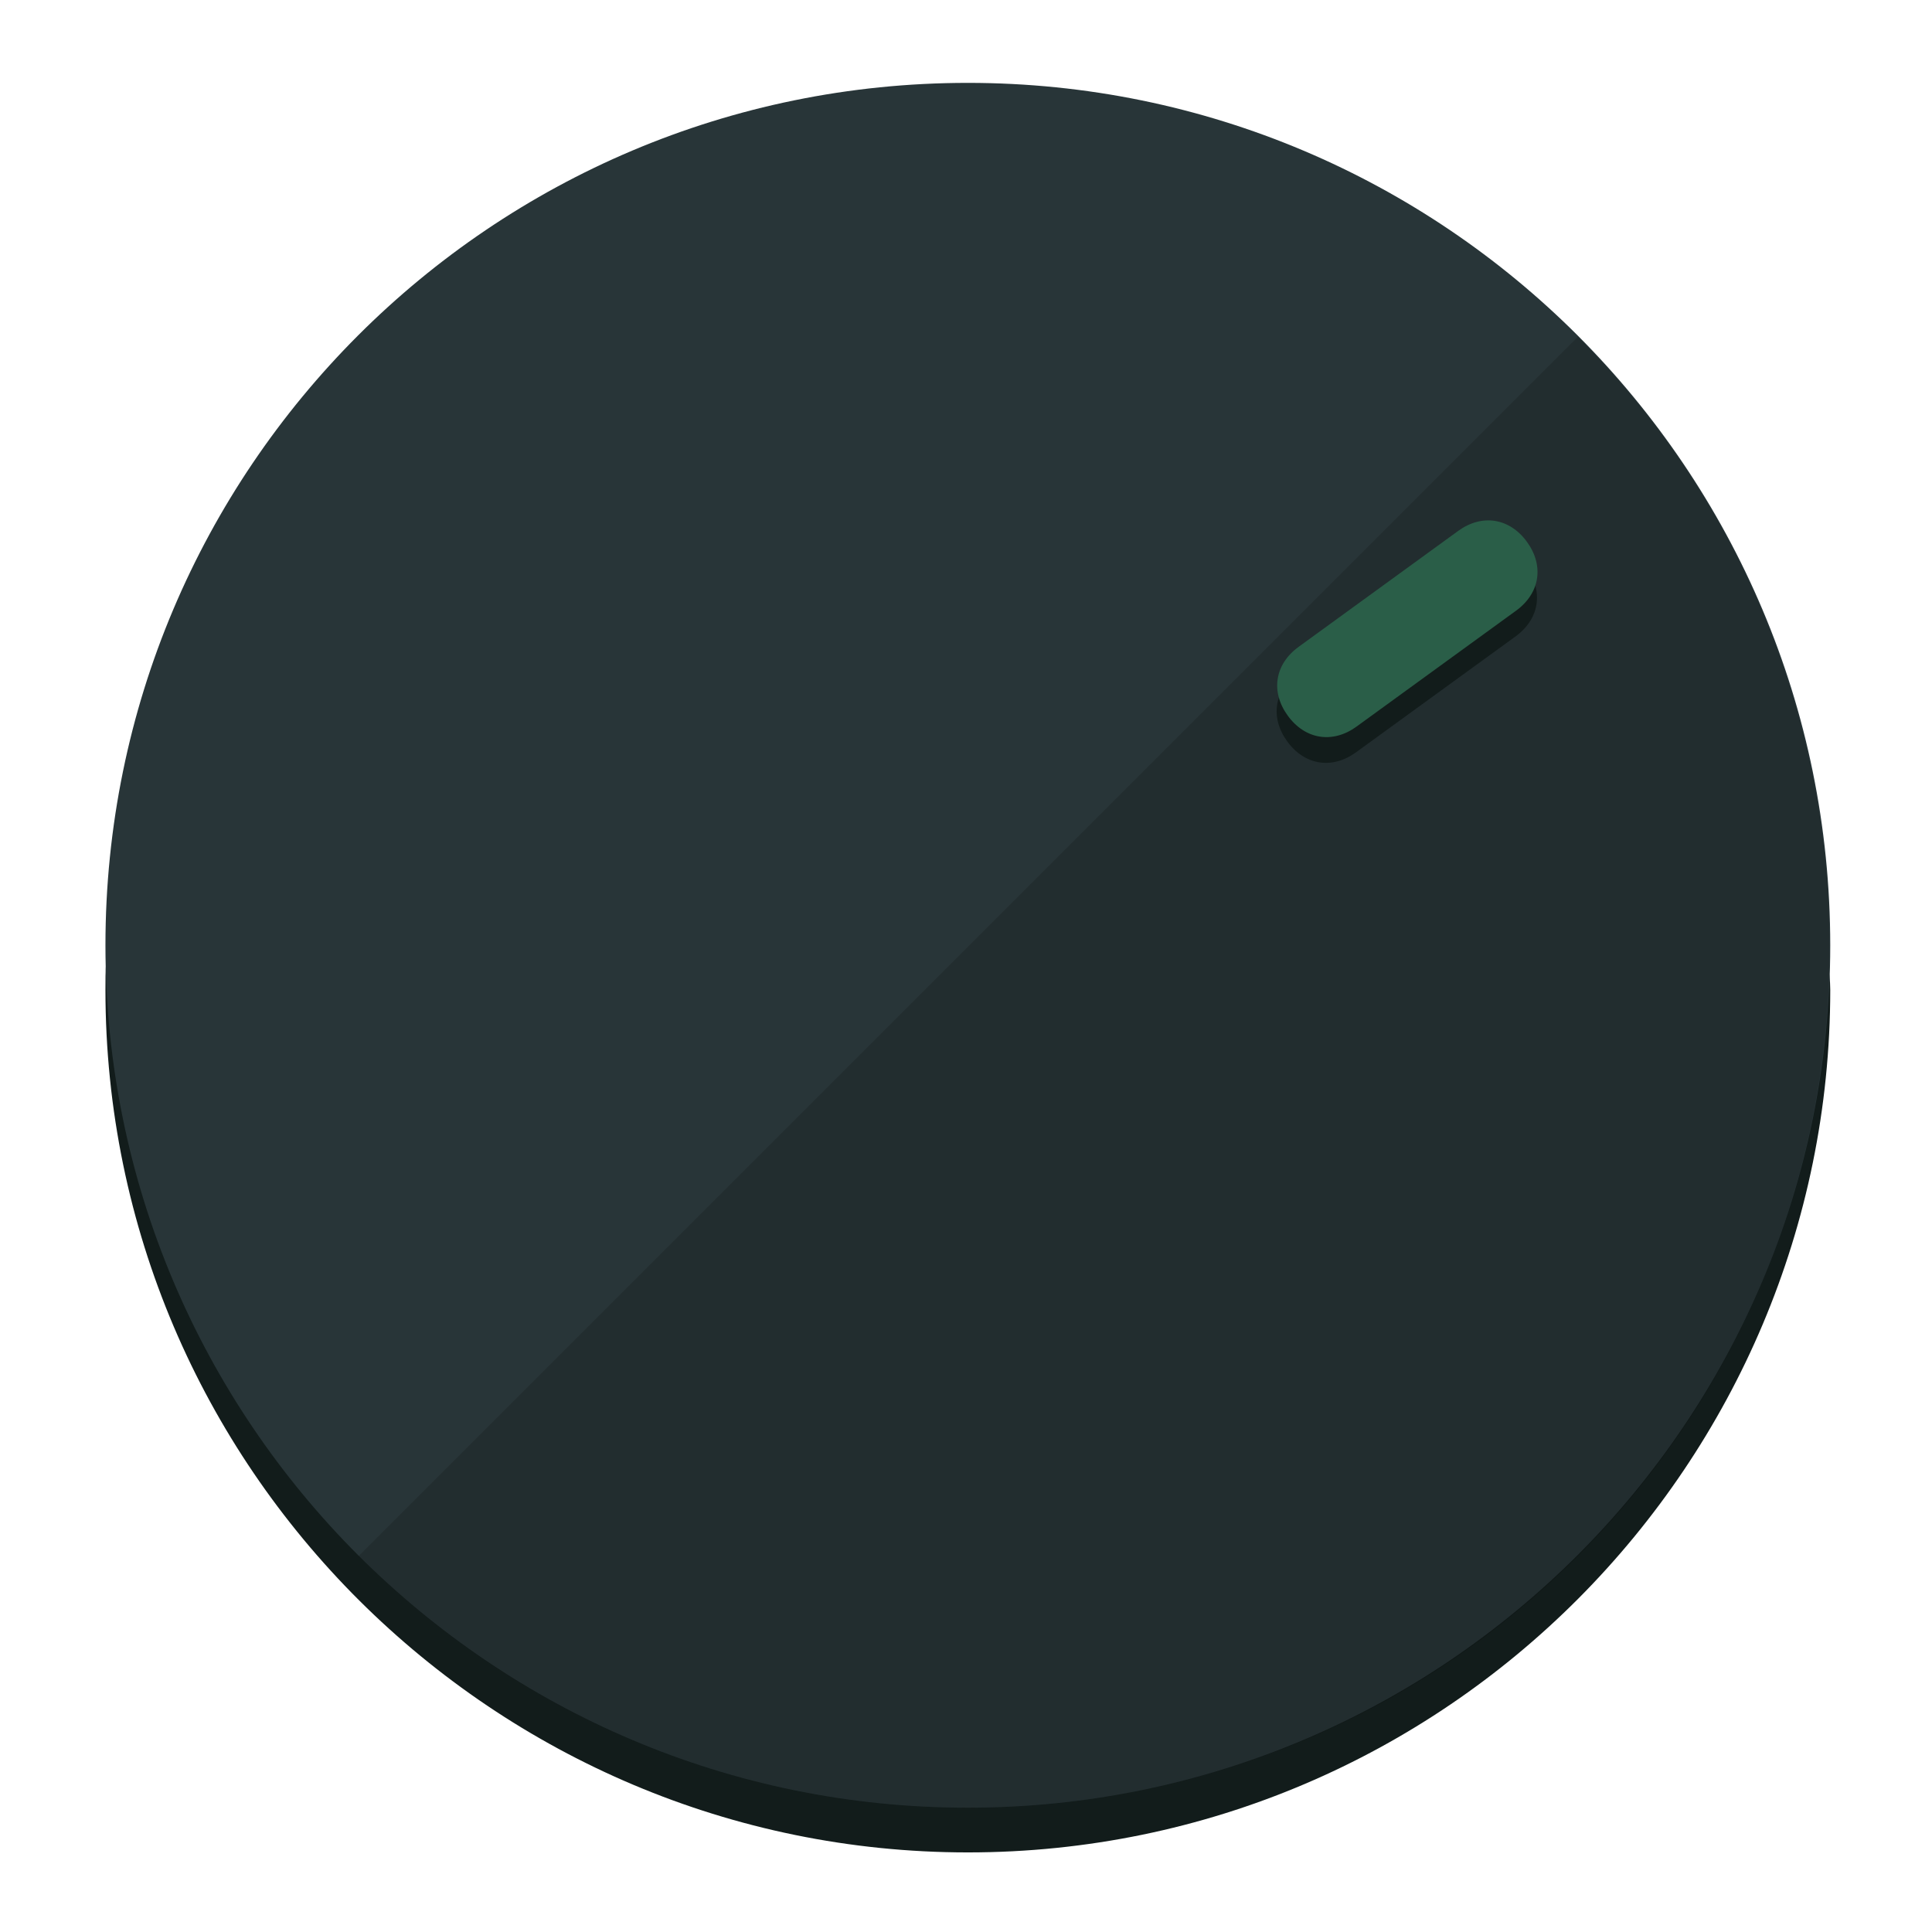
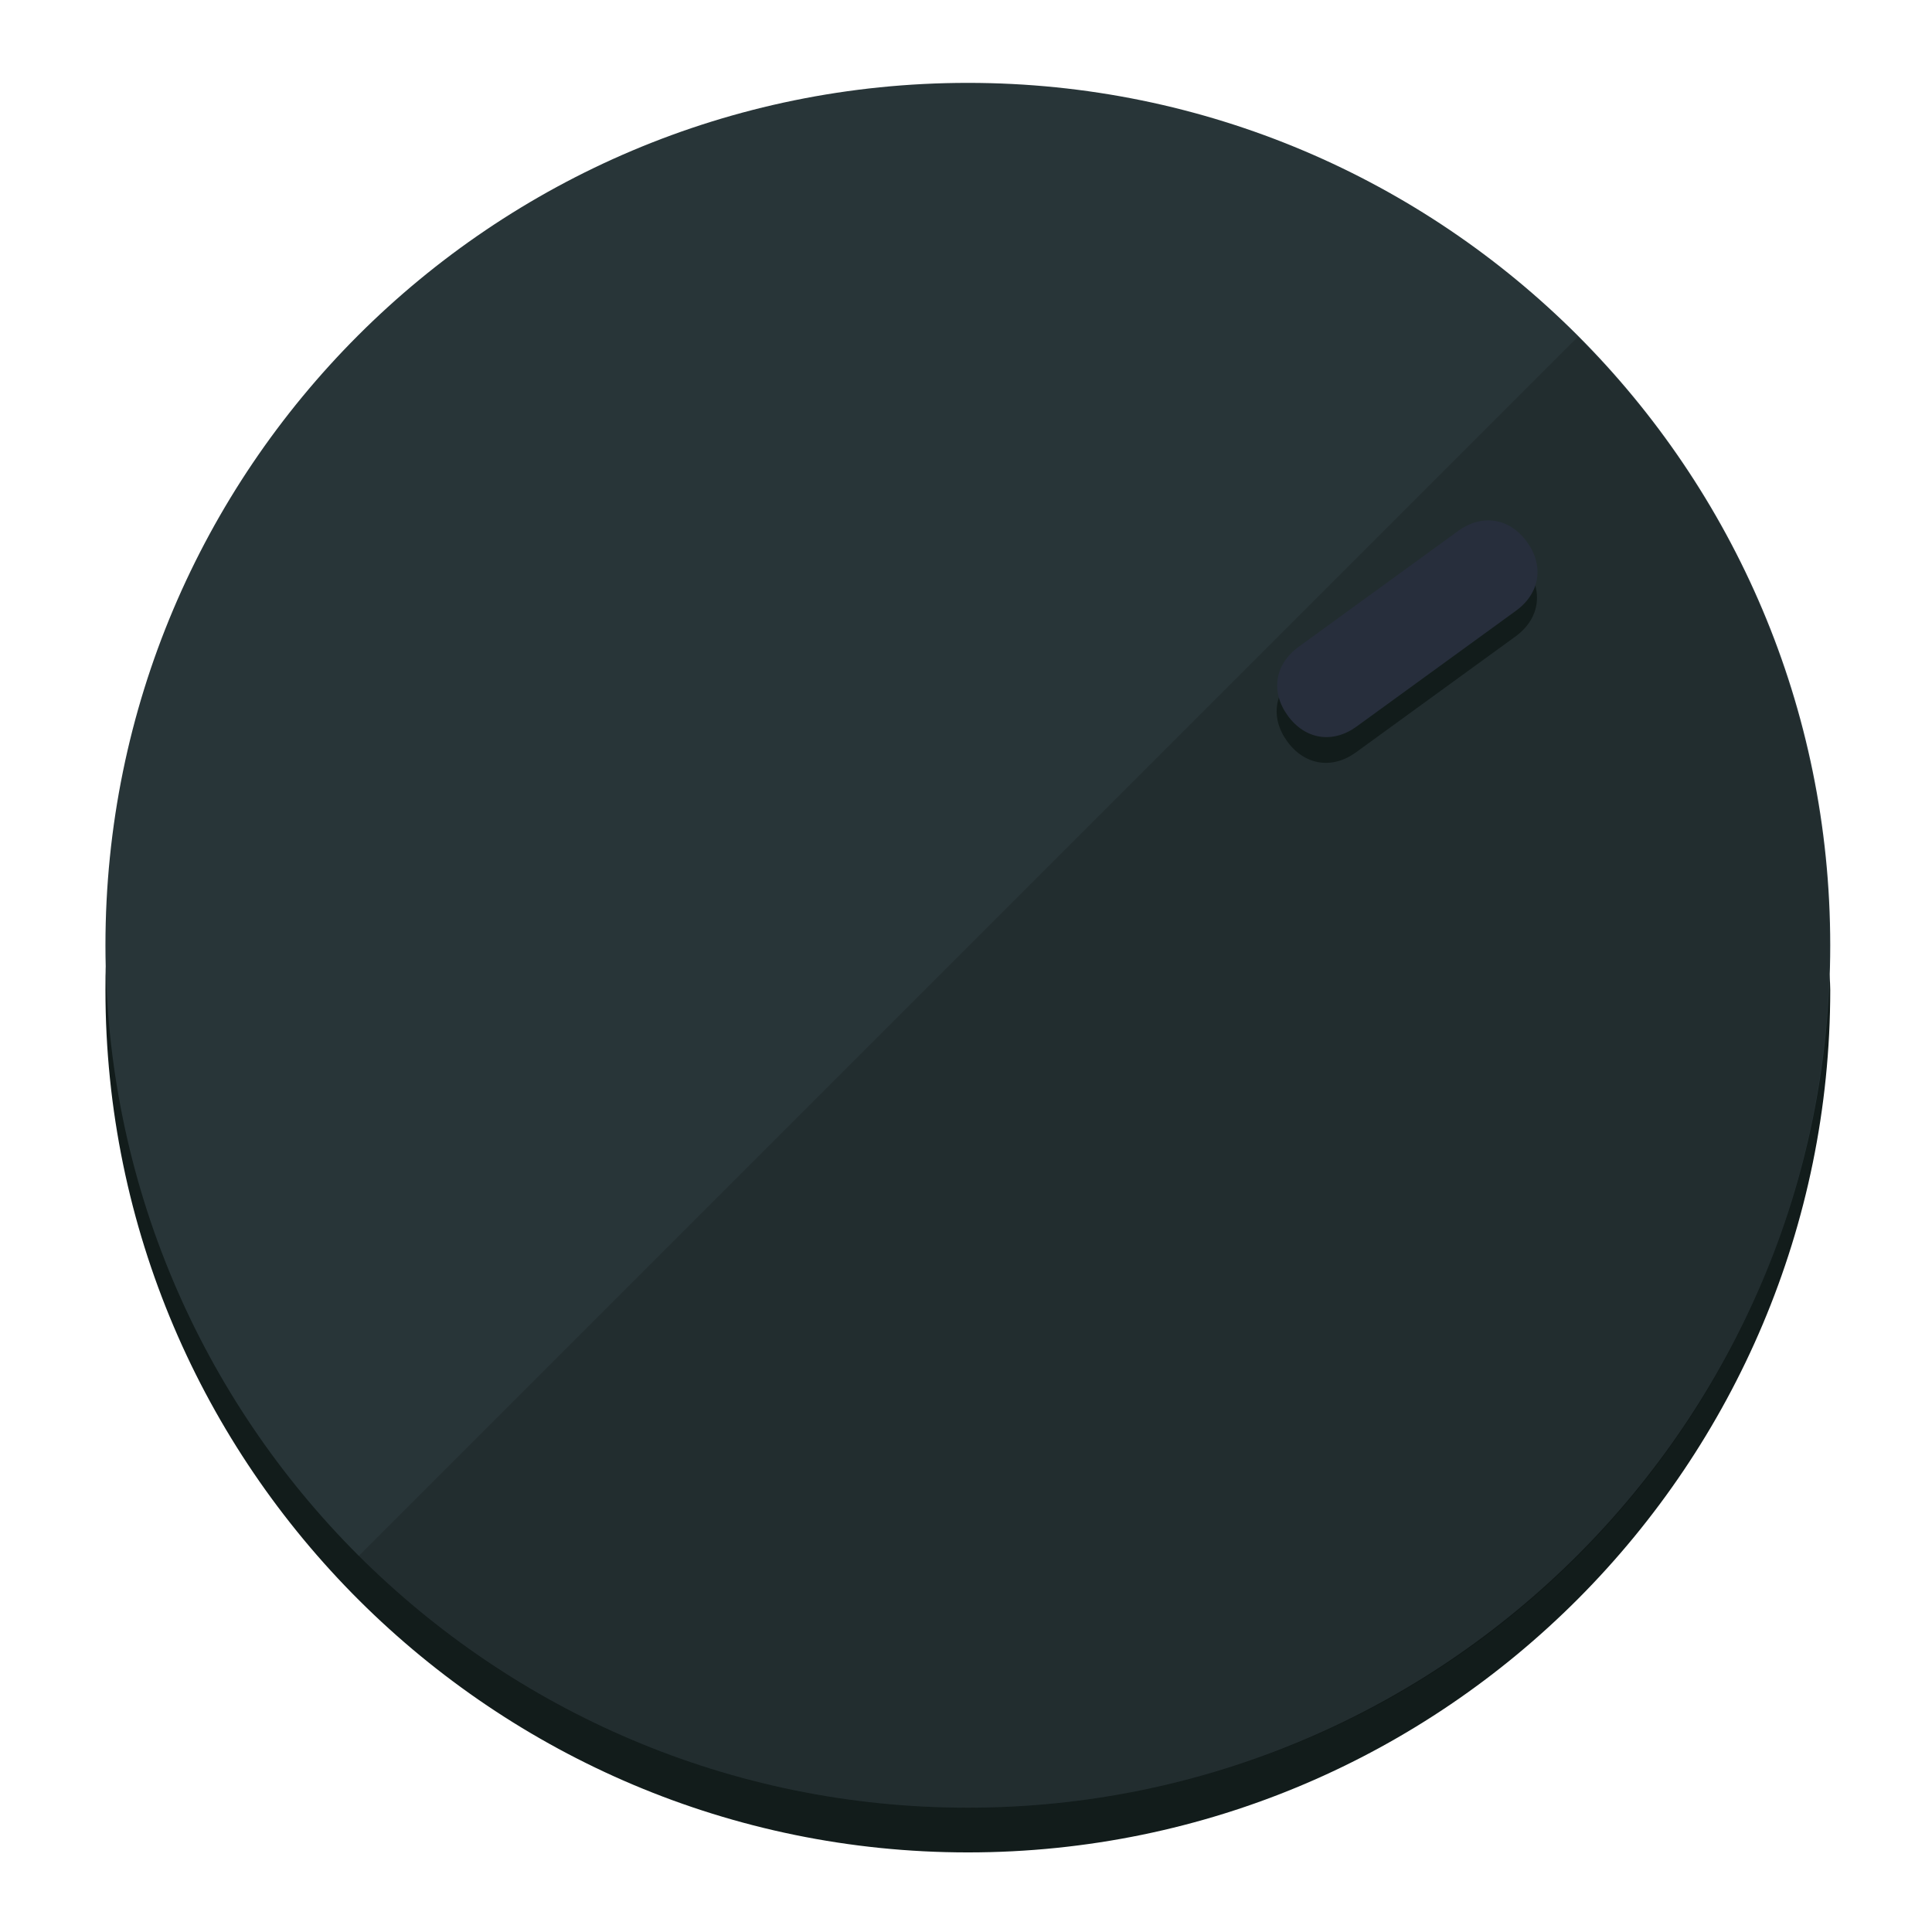
<svg xmlns="http://www.w3.org/2000/svg" height="120px" width="120px" version="1.1" id="Layer_1" viewBox="0 0 496.8 496.8" xml:space="preserve">
  <defs id="defs23" />
  <g id="g3158">
    <path style="display:inline;fill:#121c1b;fill-opacity:1;stroke-width:1.584" d="m 248.875,445.92 c 116.582,0 212.89,-91.238 220.493,-205.286 0,5.069 1.267,8.87 1.267,13.939 0,121.651 -98.842,221.76 -221.76,221.76 -121.651,0 -221.76,-98.842 -221.76,-221.76 0,-5.069 0,-8.87 1.267,-13.939 7.603,114.048 103.91,205.286 220.493,205.286 z" id="path8" />
    <circle style="display:inline;fill:#283538;fill-opacity:1;stroke-width:1.584" cx="248.875" cy="243.071" r="221.76" id="circle12" />
    <path style="display:inline;fill:#000000;fill-opacity:0.154;stroke-width:1.587" d="m 405.744,86.606 c 86.308,86.308 86.308,227.193 0,313.5 -86.308,86.308 -227.193,86.308 -313.5,0" id="path14" />
  </g>
  <g id="g3198">
    <circle style="display:none;fill:#000000;fill-opacity:0;stroke-width:1.584" cx="343.108" cy="-57.84" r="221.76" id="circle12-3" transform="rotate(54)" />
    <path style="display:inline;fill:#121c1b;fill-opacity:1;stroke-width:1.584" d="m 348.699,193.447 c -6.151,4.469 -13.231,3.348 -17.7,-2.803 v 0 c -4.469,-6.151 -3.348,-13.231 2.803,-17.7 l 41.007,-29.794 c 6.151,-4.469 13.231,-3.348 17.7,2.803 v 0 c 4.469,6.151 3.348,13.231 -2.803,17.7 z" id="path3789" />
-     <path style="display:inline;fill:#2A5E48;stroke-width:1.584" d="m 348.836,186.828 c -6.151,4.469 -13.231,3.348 -17.7,-2.803 v 0 c -4.469,-6.151 -3.348,-13.231 2.803,-17.7 l 41.007,-29.794 c 6.151,-4.469 13.231,-3.348 17.7,2.803 v 0 c 4.469,6.151 3.348,13.231 -2.803,17.7 z" id="path915" />
+     <path style="display:inline;fill:#272E3C;stroke-width:1.584" d="m 348.836,186.828 c -6.151,4.469 -13.231,3.348 -17.7,-2.803 v 0 c -4.469,-6.151 -3.348,-13.231 2.803,-17.7 l 41.007,-29.794 c 6.151,-4.469 13.231,-3.348 17.7,2.803 v 0 c 4.469,6.151 3.348,13.231 -2.803,17.7 z" id="path915" />
  </g>
</svg>
